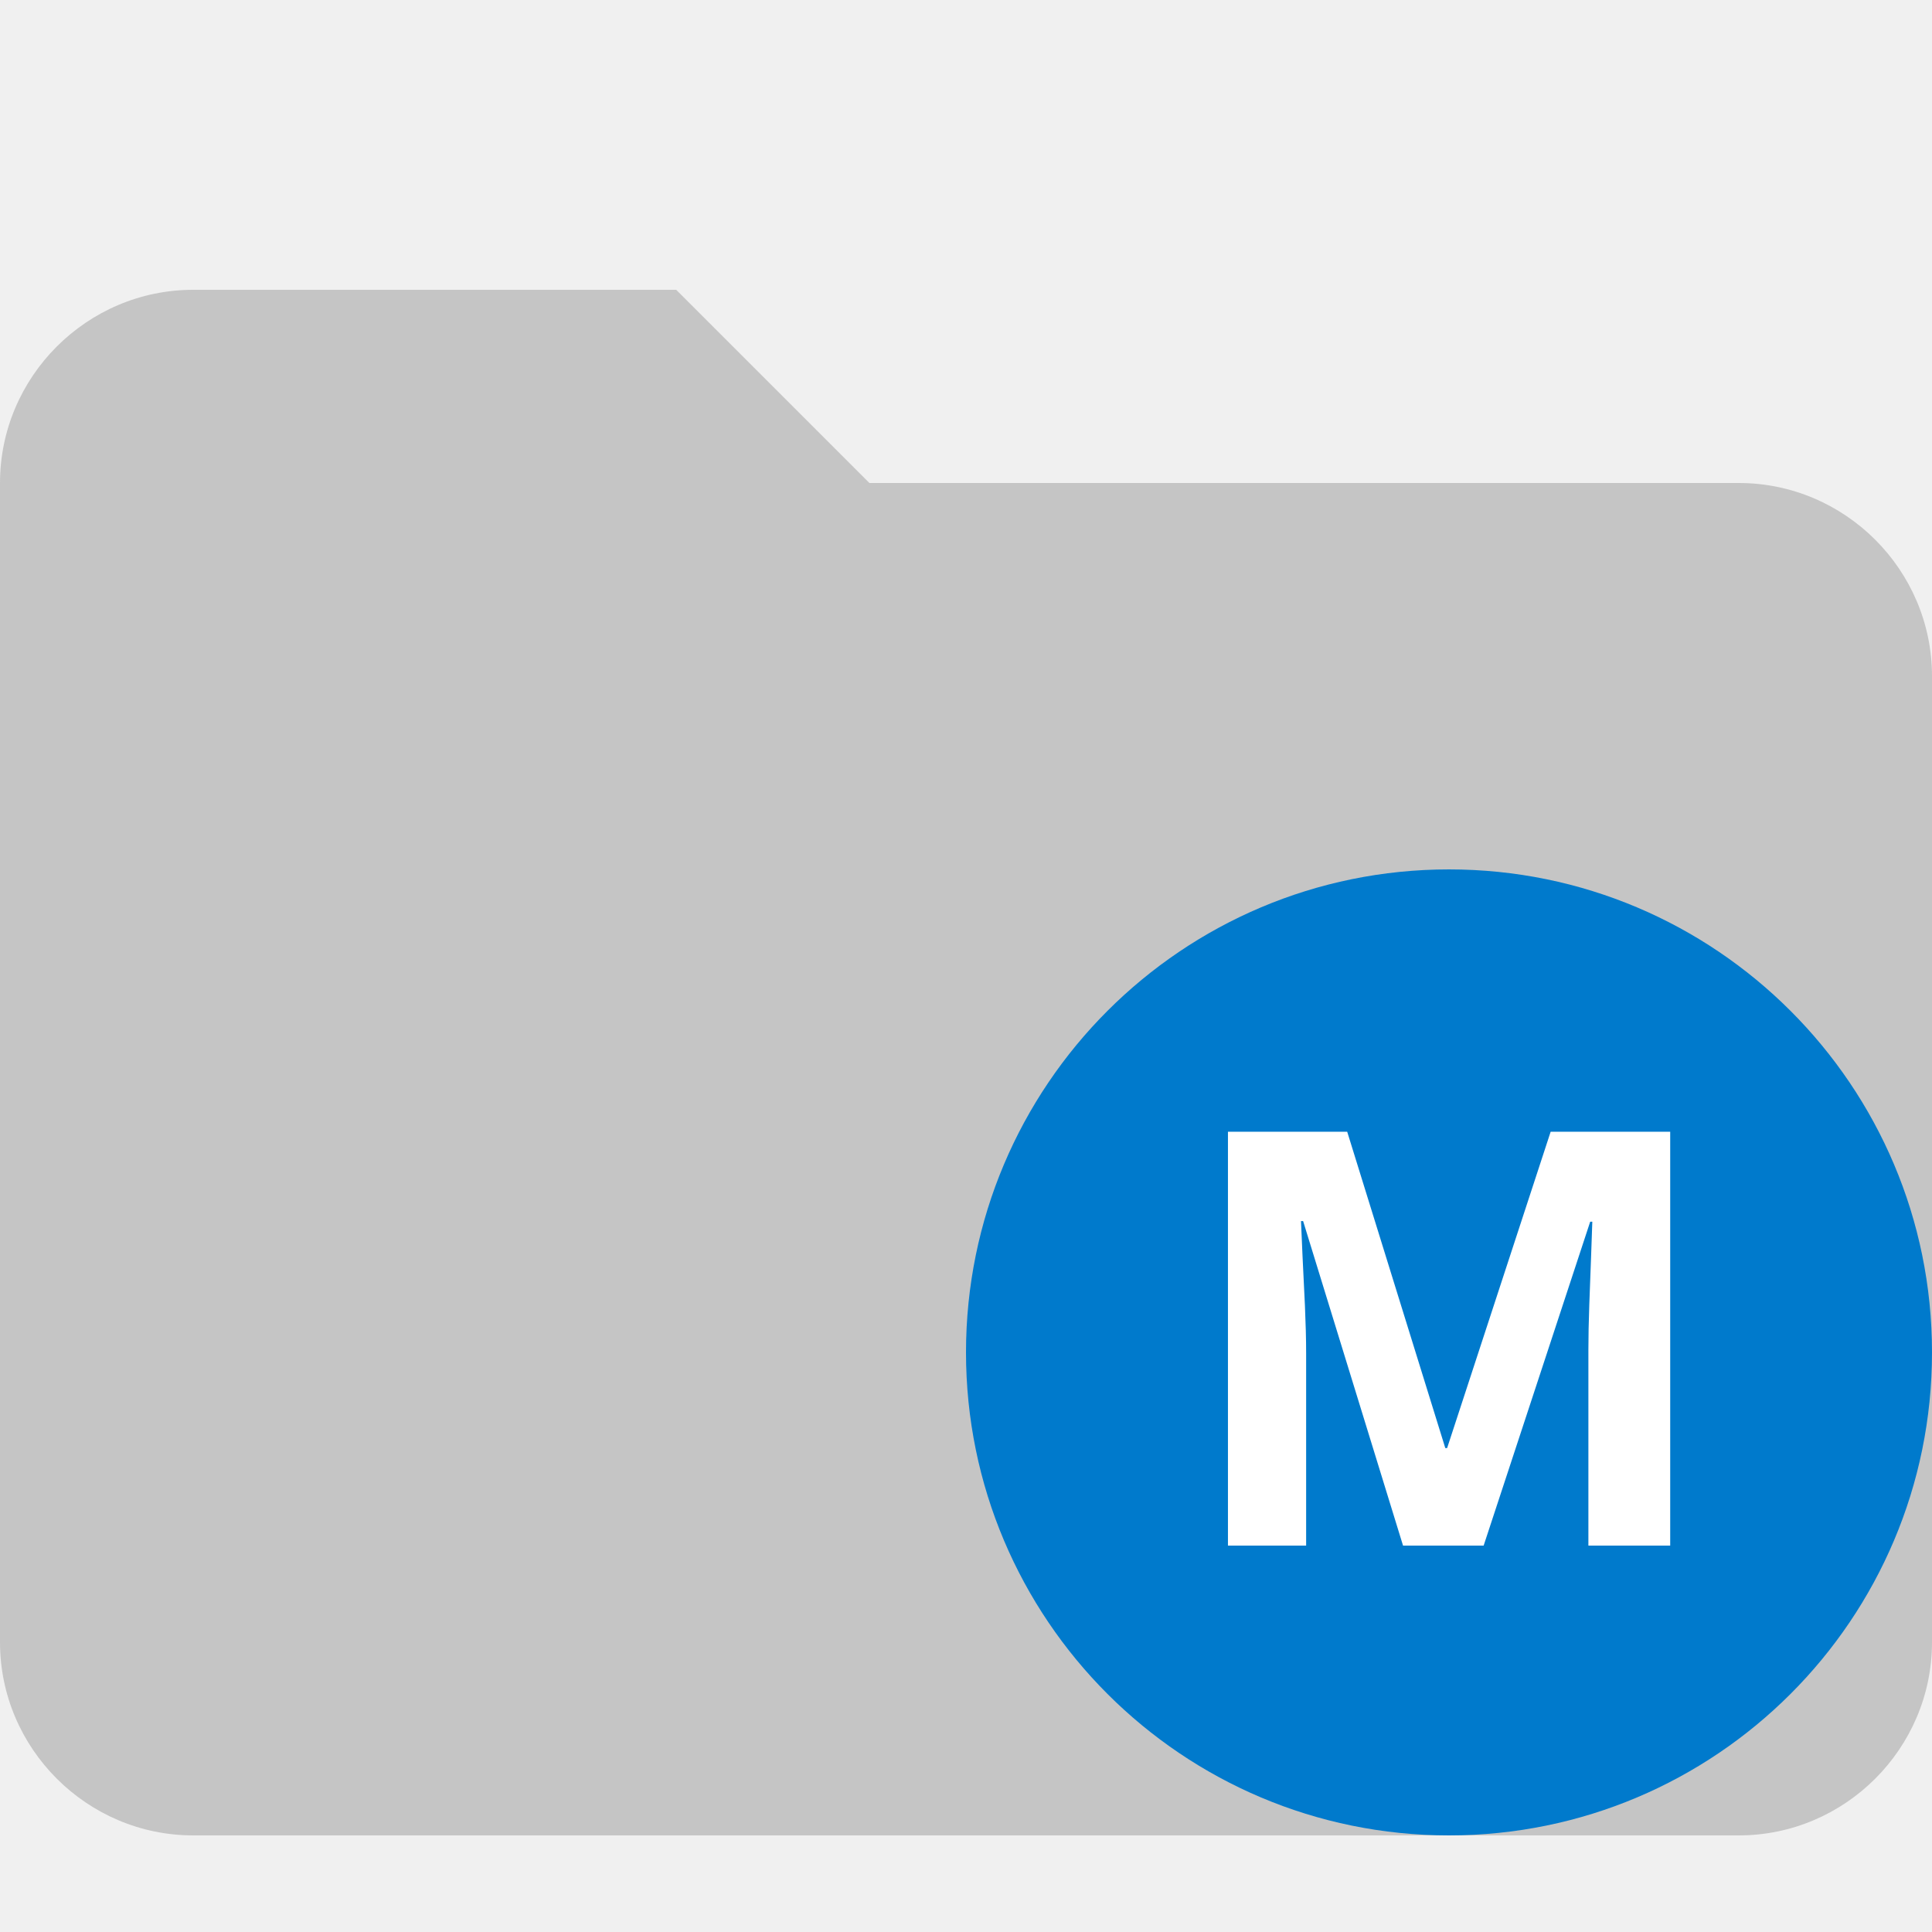
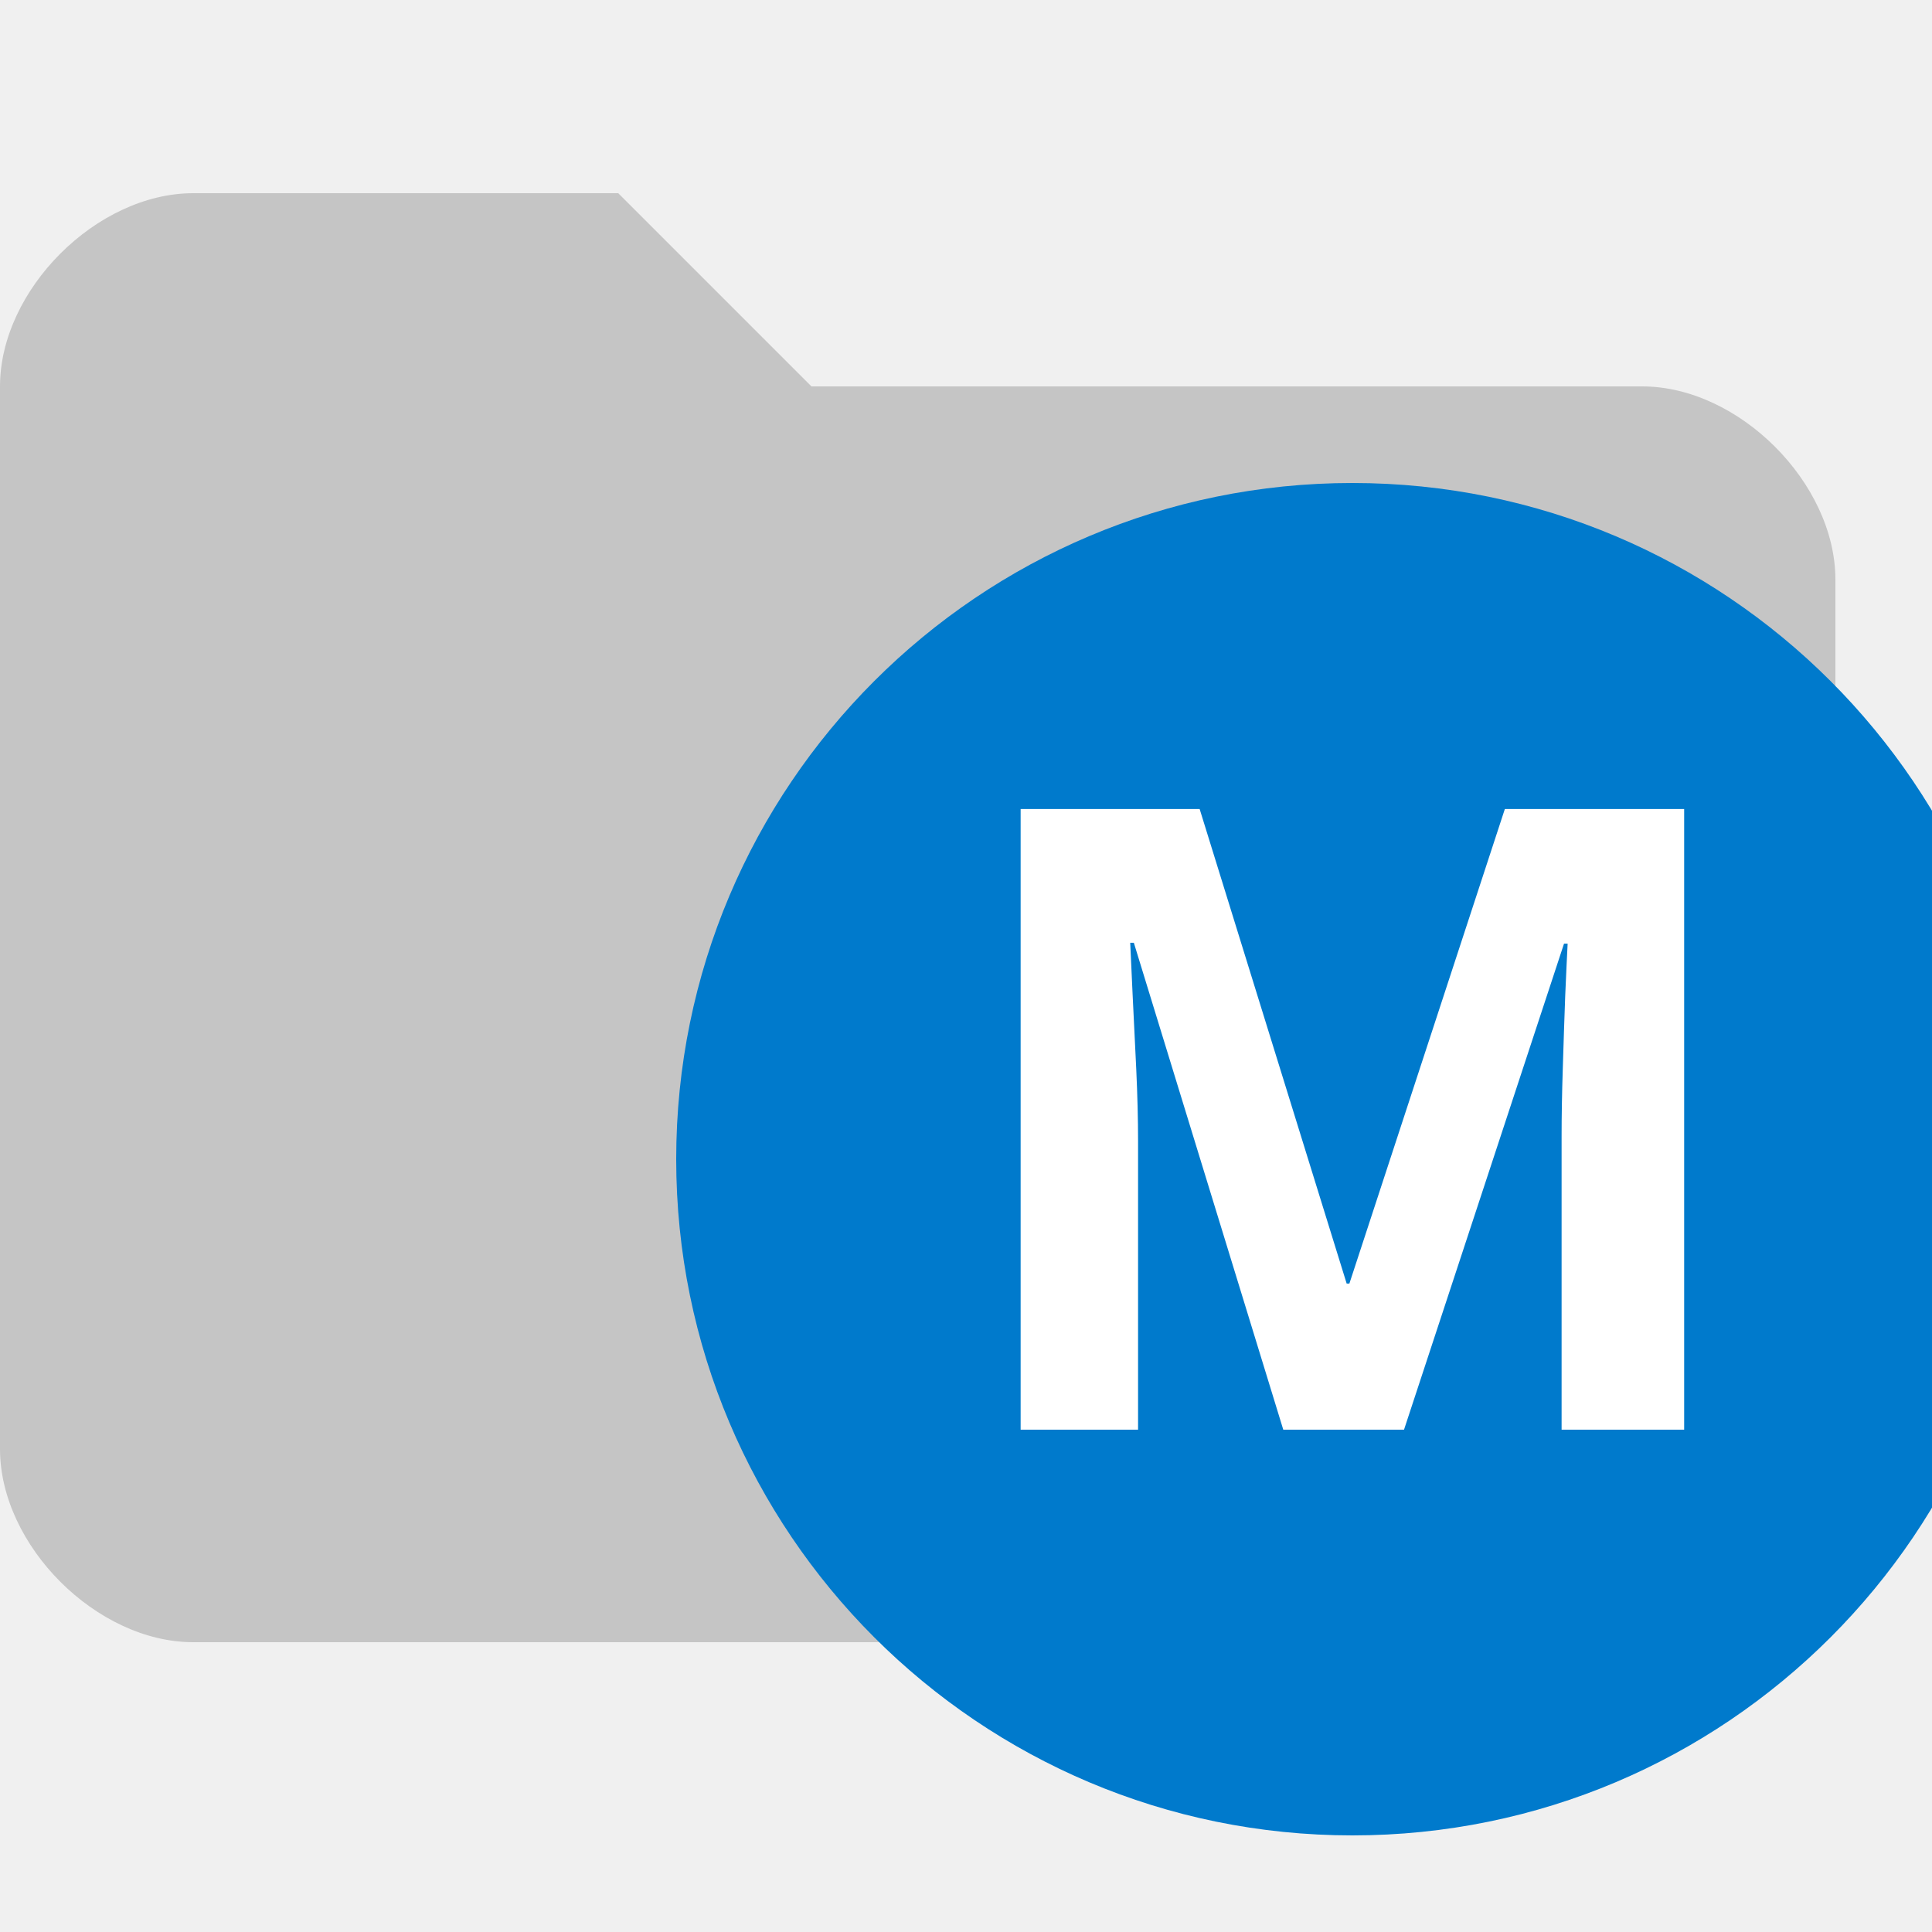
- <svg xmlns="http://www.w3.org/2000/svg" width="14px" height="14px" viewBox="0 0 100 100">
-   <path fill="#C5C5C5" d="M90 25H45L35 15H10C4.5 15 0 19.5 0 25v60c0 5.5 4.5 10 10 10h80c5.5 0 10-4.5 10-10V35c0-5.5-4.5-10-10-10z" />
-   <circle fill="#007ACC" cx="75" cy="70" r="25" />
-   <text x="75" y="80" font-size="30" text-anchor="middle" style="font-family: sans-serif; font-weight: bold;" fill="white">M</text>
+ <svg xmlns="http://www.w3.org/2000/svg" width="16px" height="16px" viewBox="0 0 100 100">
+   <path fill="#C5C5C5" d="M85 20H42L32 10H10C5 10 0 15 0 20v55c0 5 5 10 10 10h75c5 0 10-5 10-10V30c0-5-5-10-10-10z" />
+   <circle fill="#007ACC" cx="70" cy="60" r="35" />
+   <text x="70" y="74" font-size="45" text-anchor="middle" style="font-family: sans-serif; font-weight: bold;" fill="white">M</text>
</svg>
